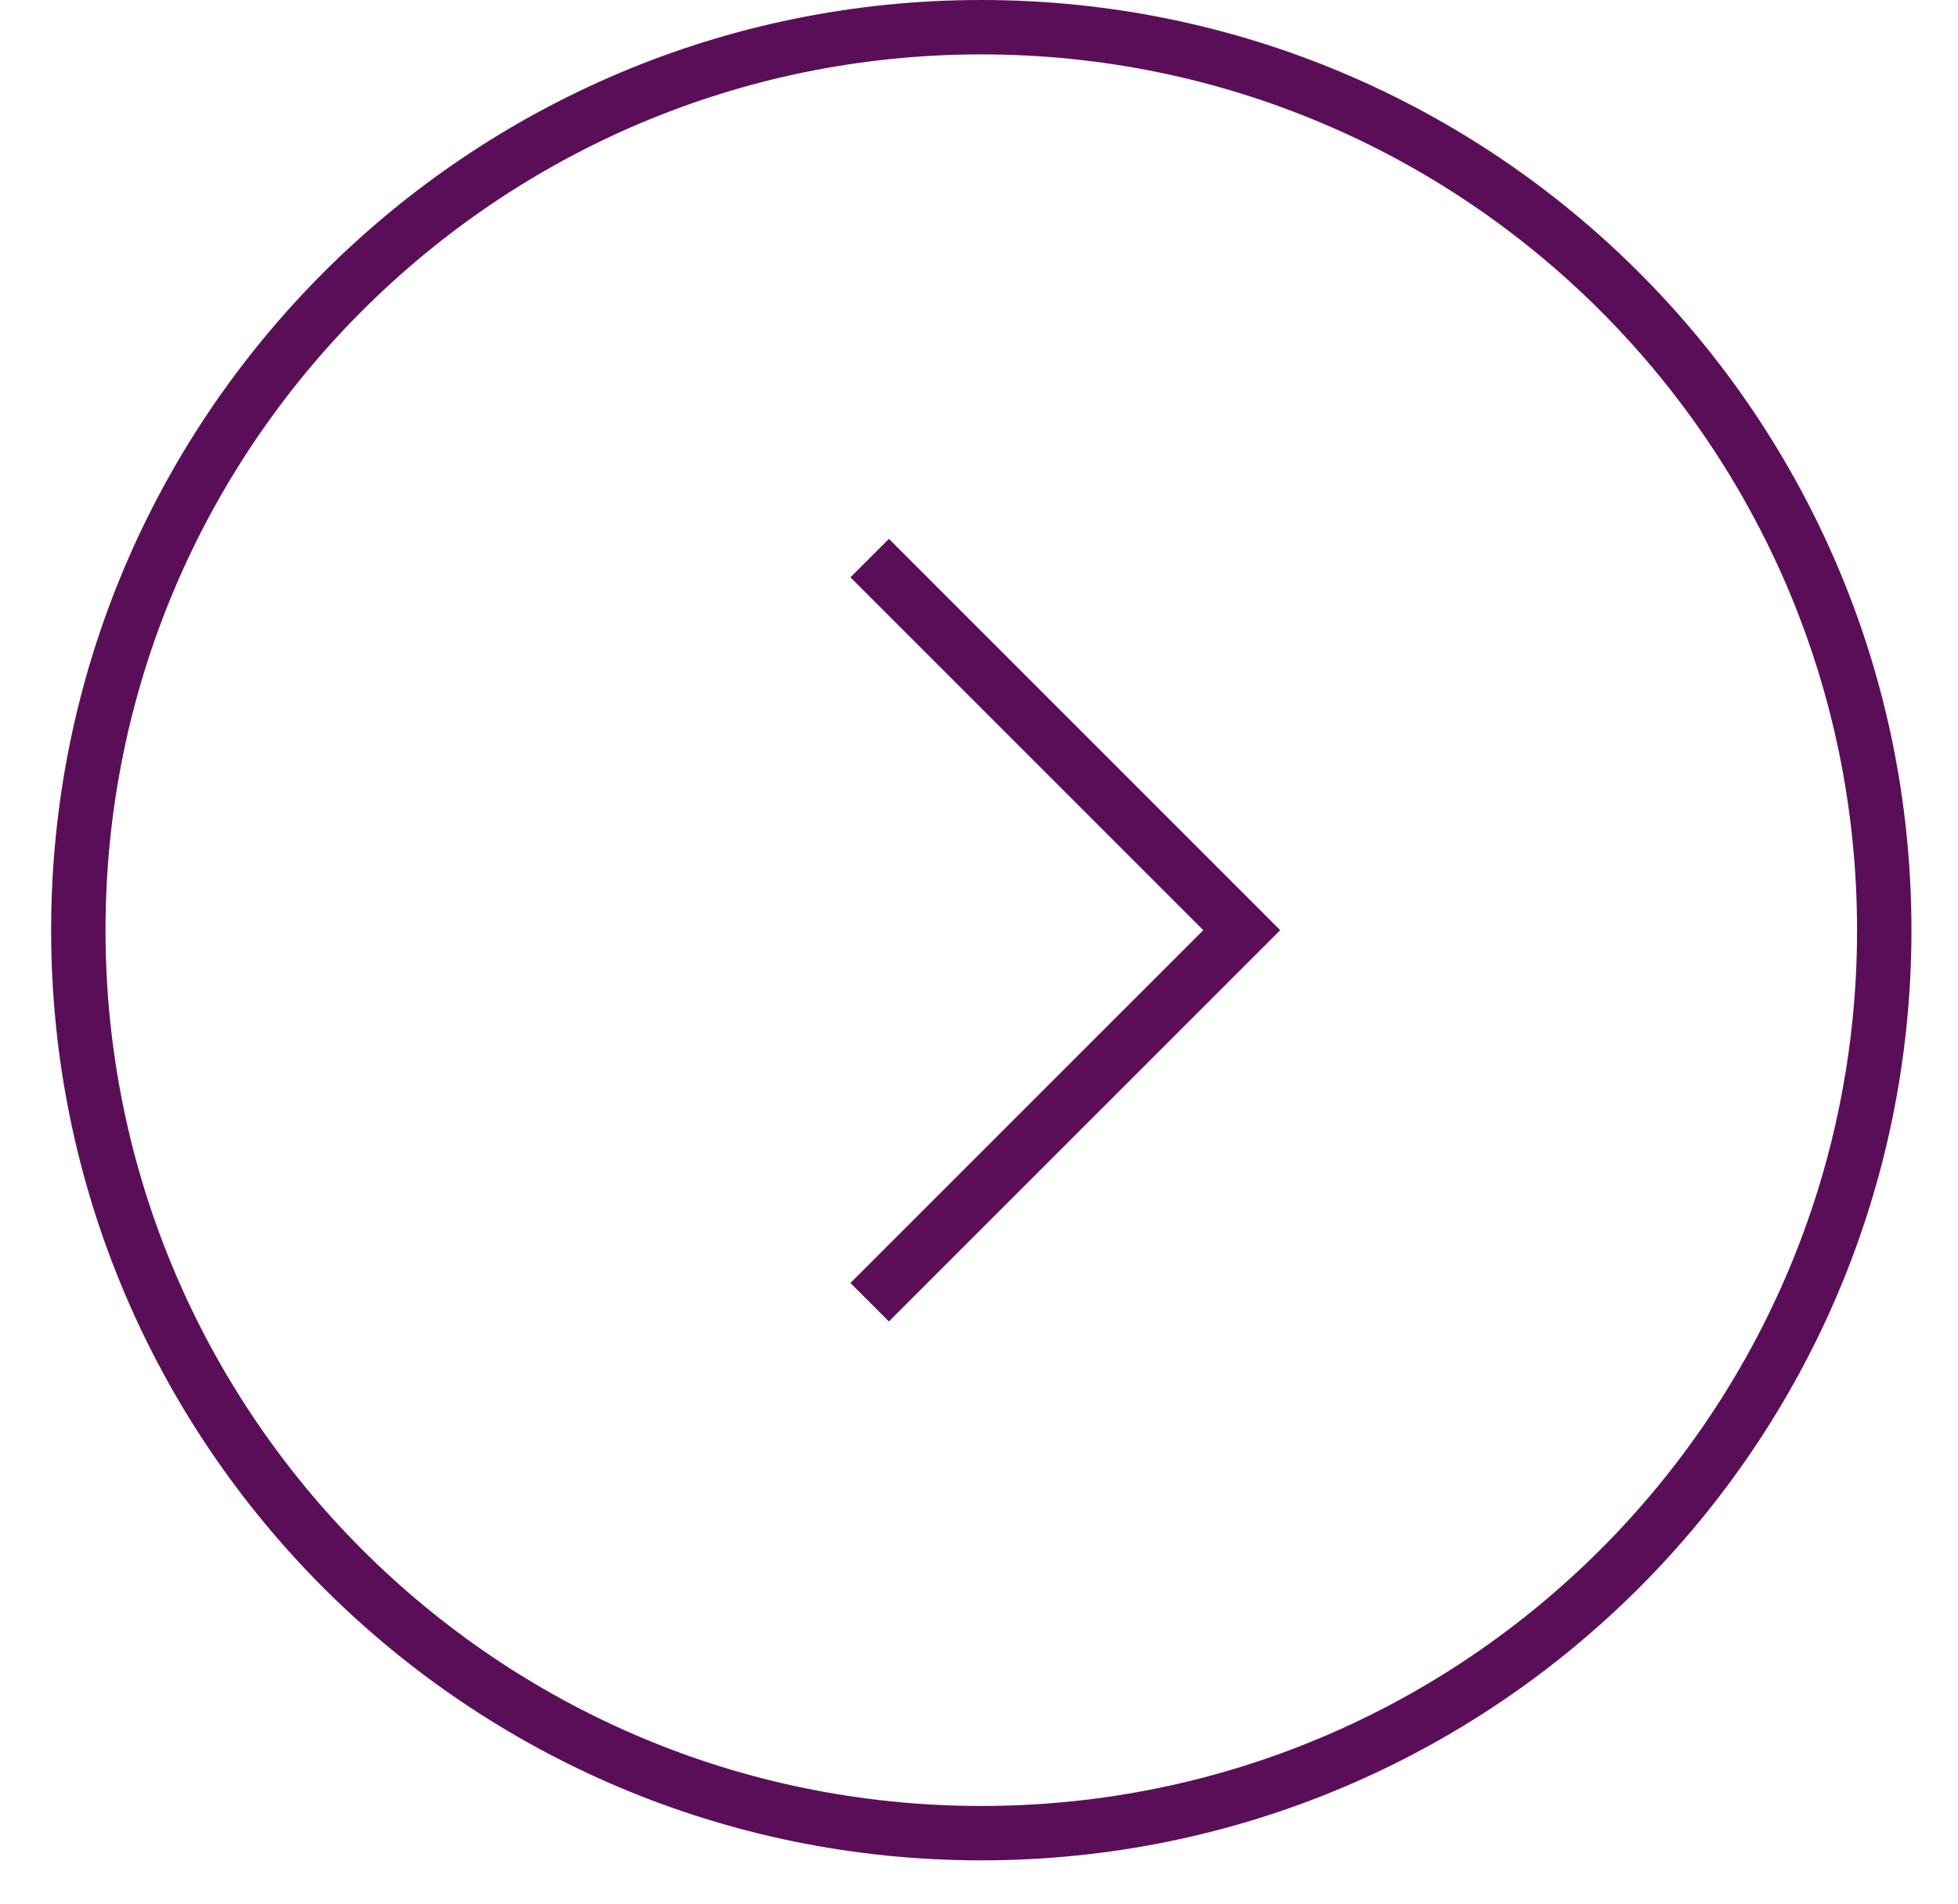
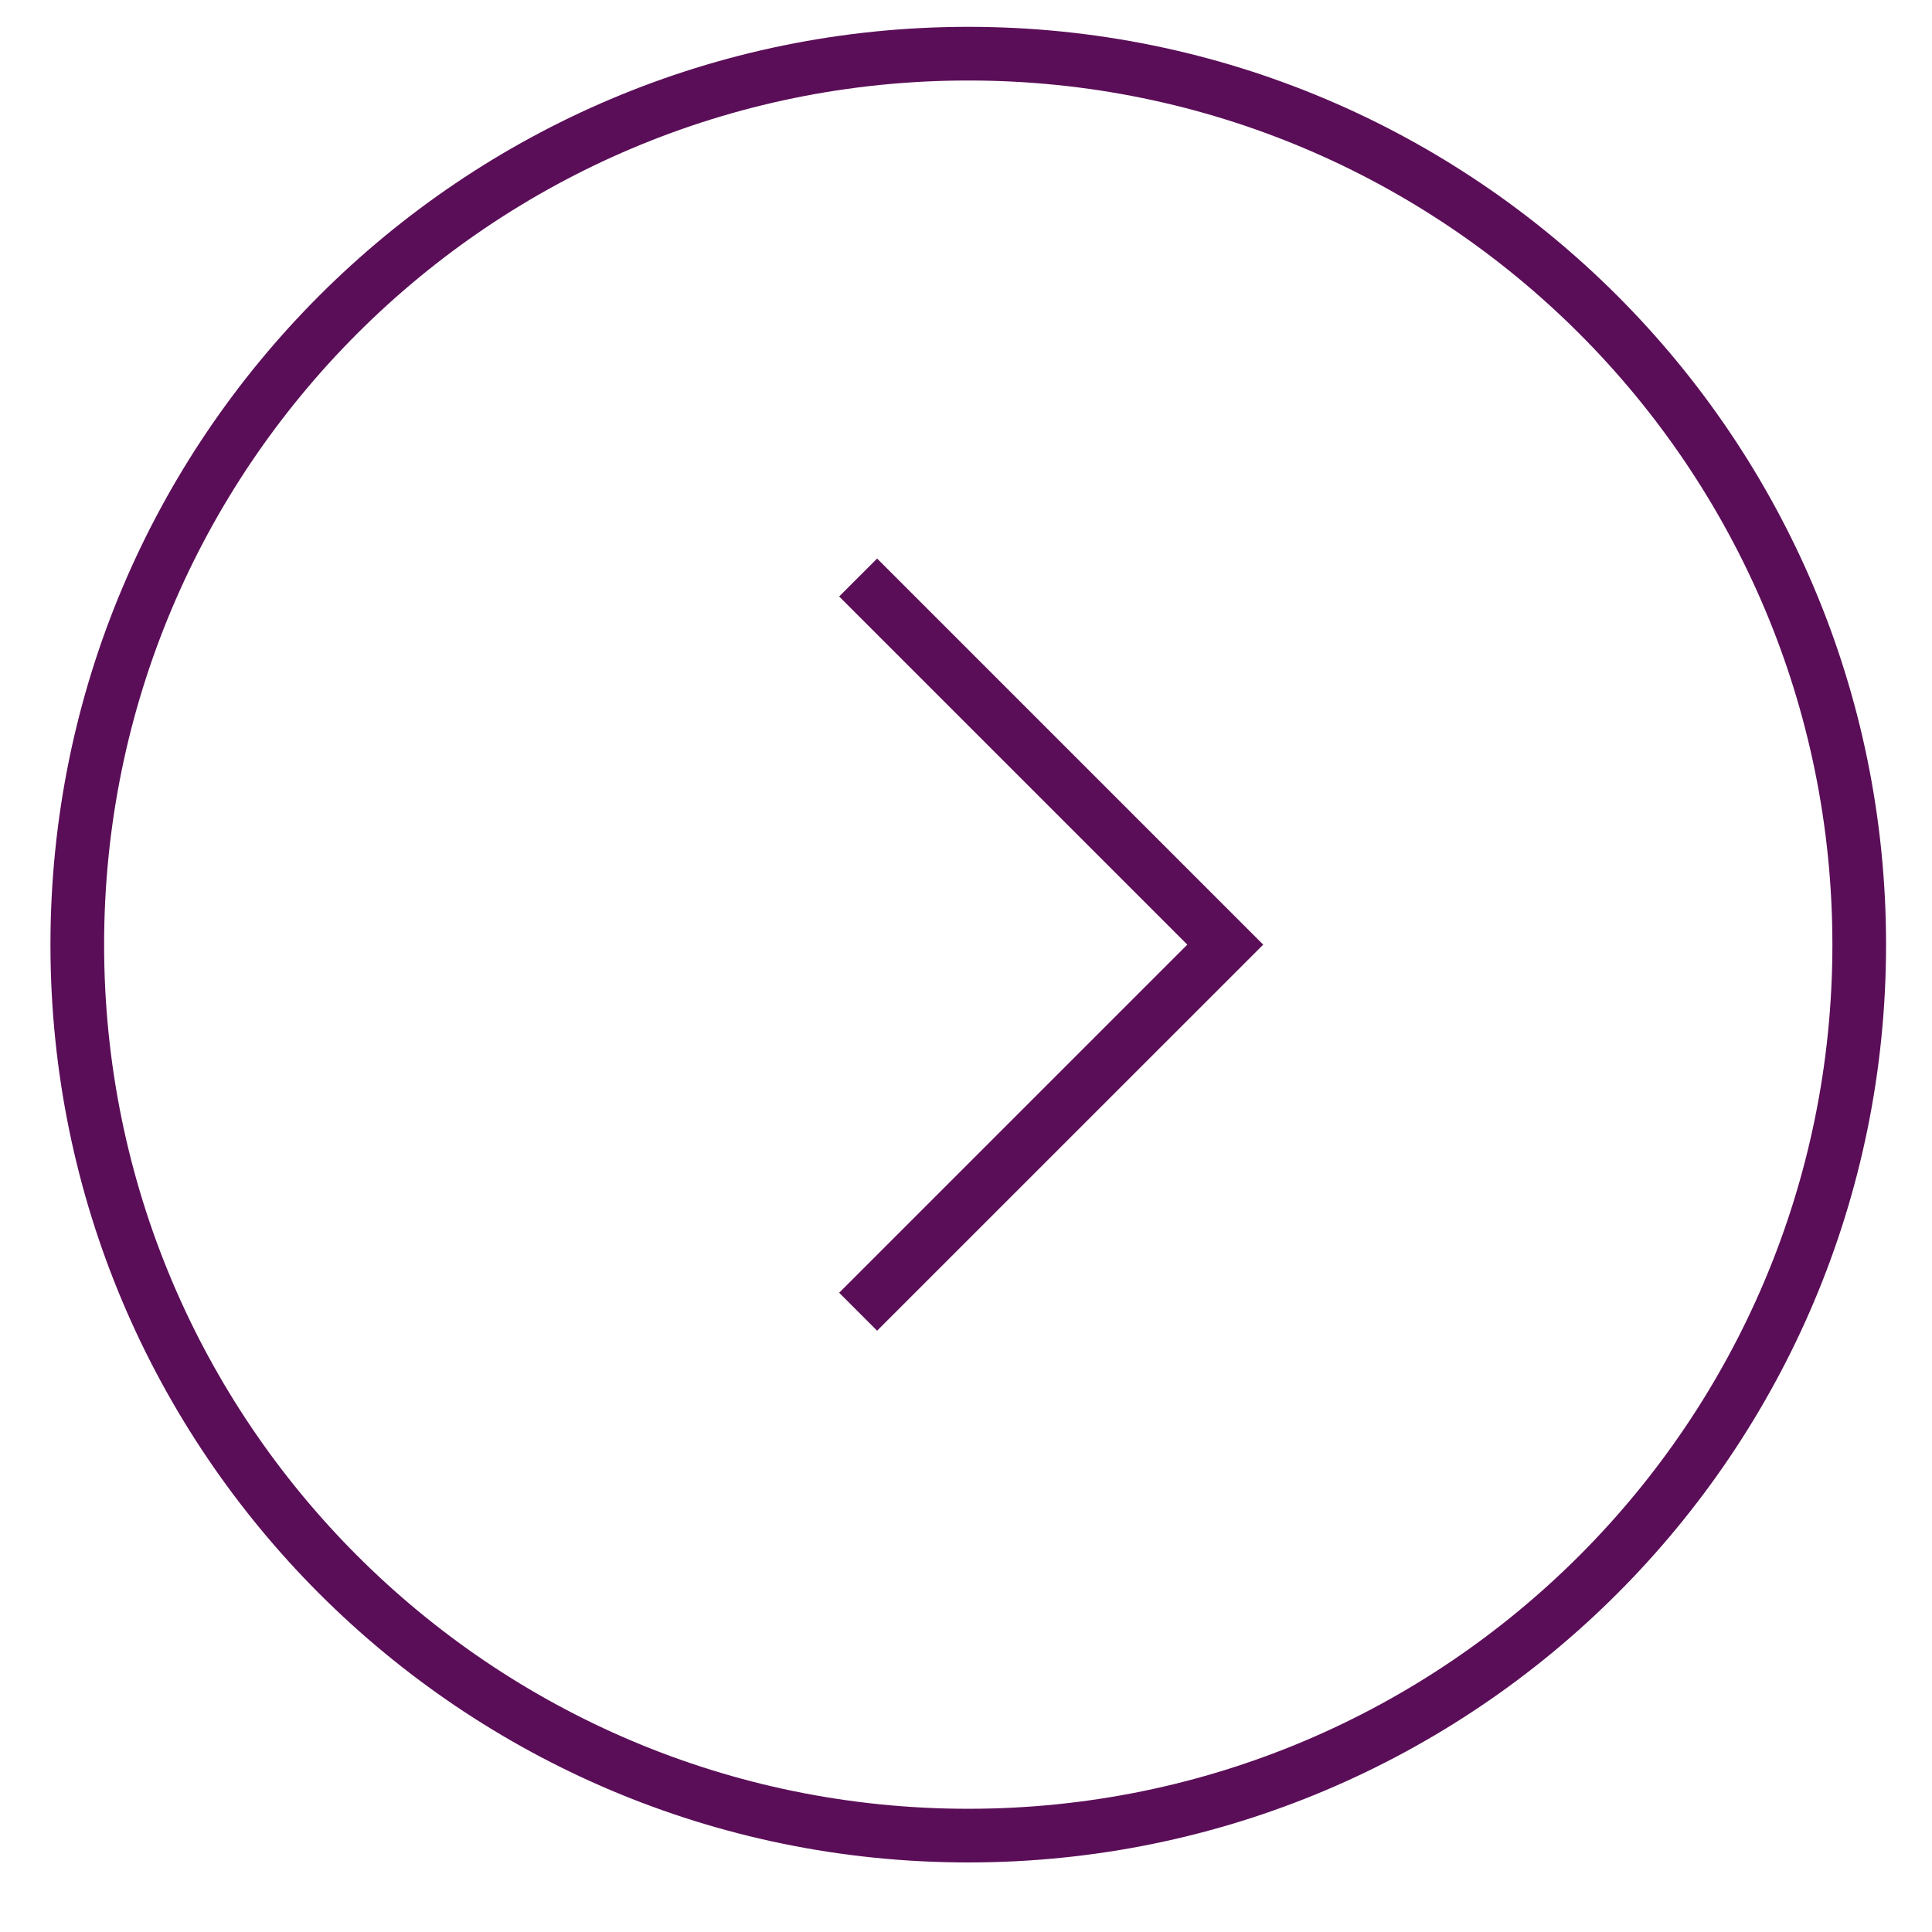
- <svg xmlns="http://www.w3.org/2000/svg" width="36" height="35" viewBox="0 0 36 35" fill="none">
+ <svg xmlns="http://www.w3.org/2000/svg" width="35" height="35" viewBox="0 0 36 35" fill="none">
  <circle cx="18.042" cy="17.102" r="16.602" stroke="#5B0E58" />
  <path d="M15.99 23.942L22.831 17.102L15.99 10.261" stroke="#5B0E58" />
</svg>
